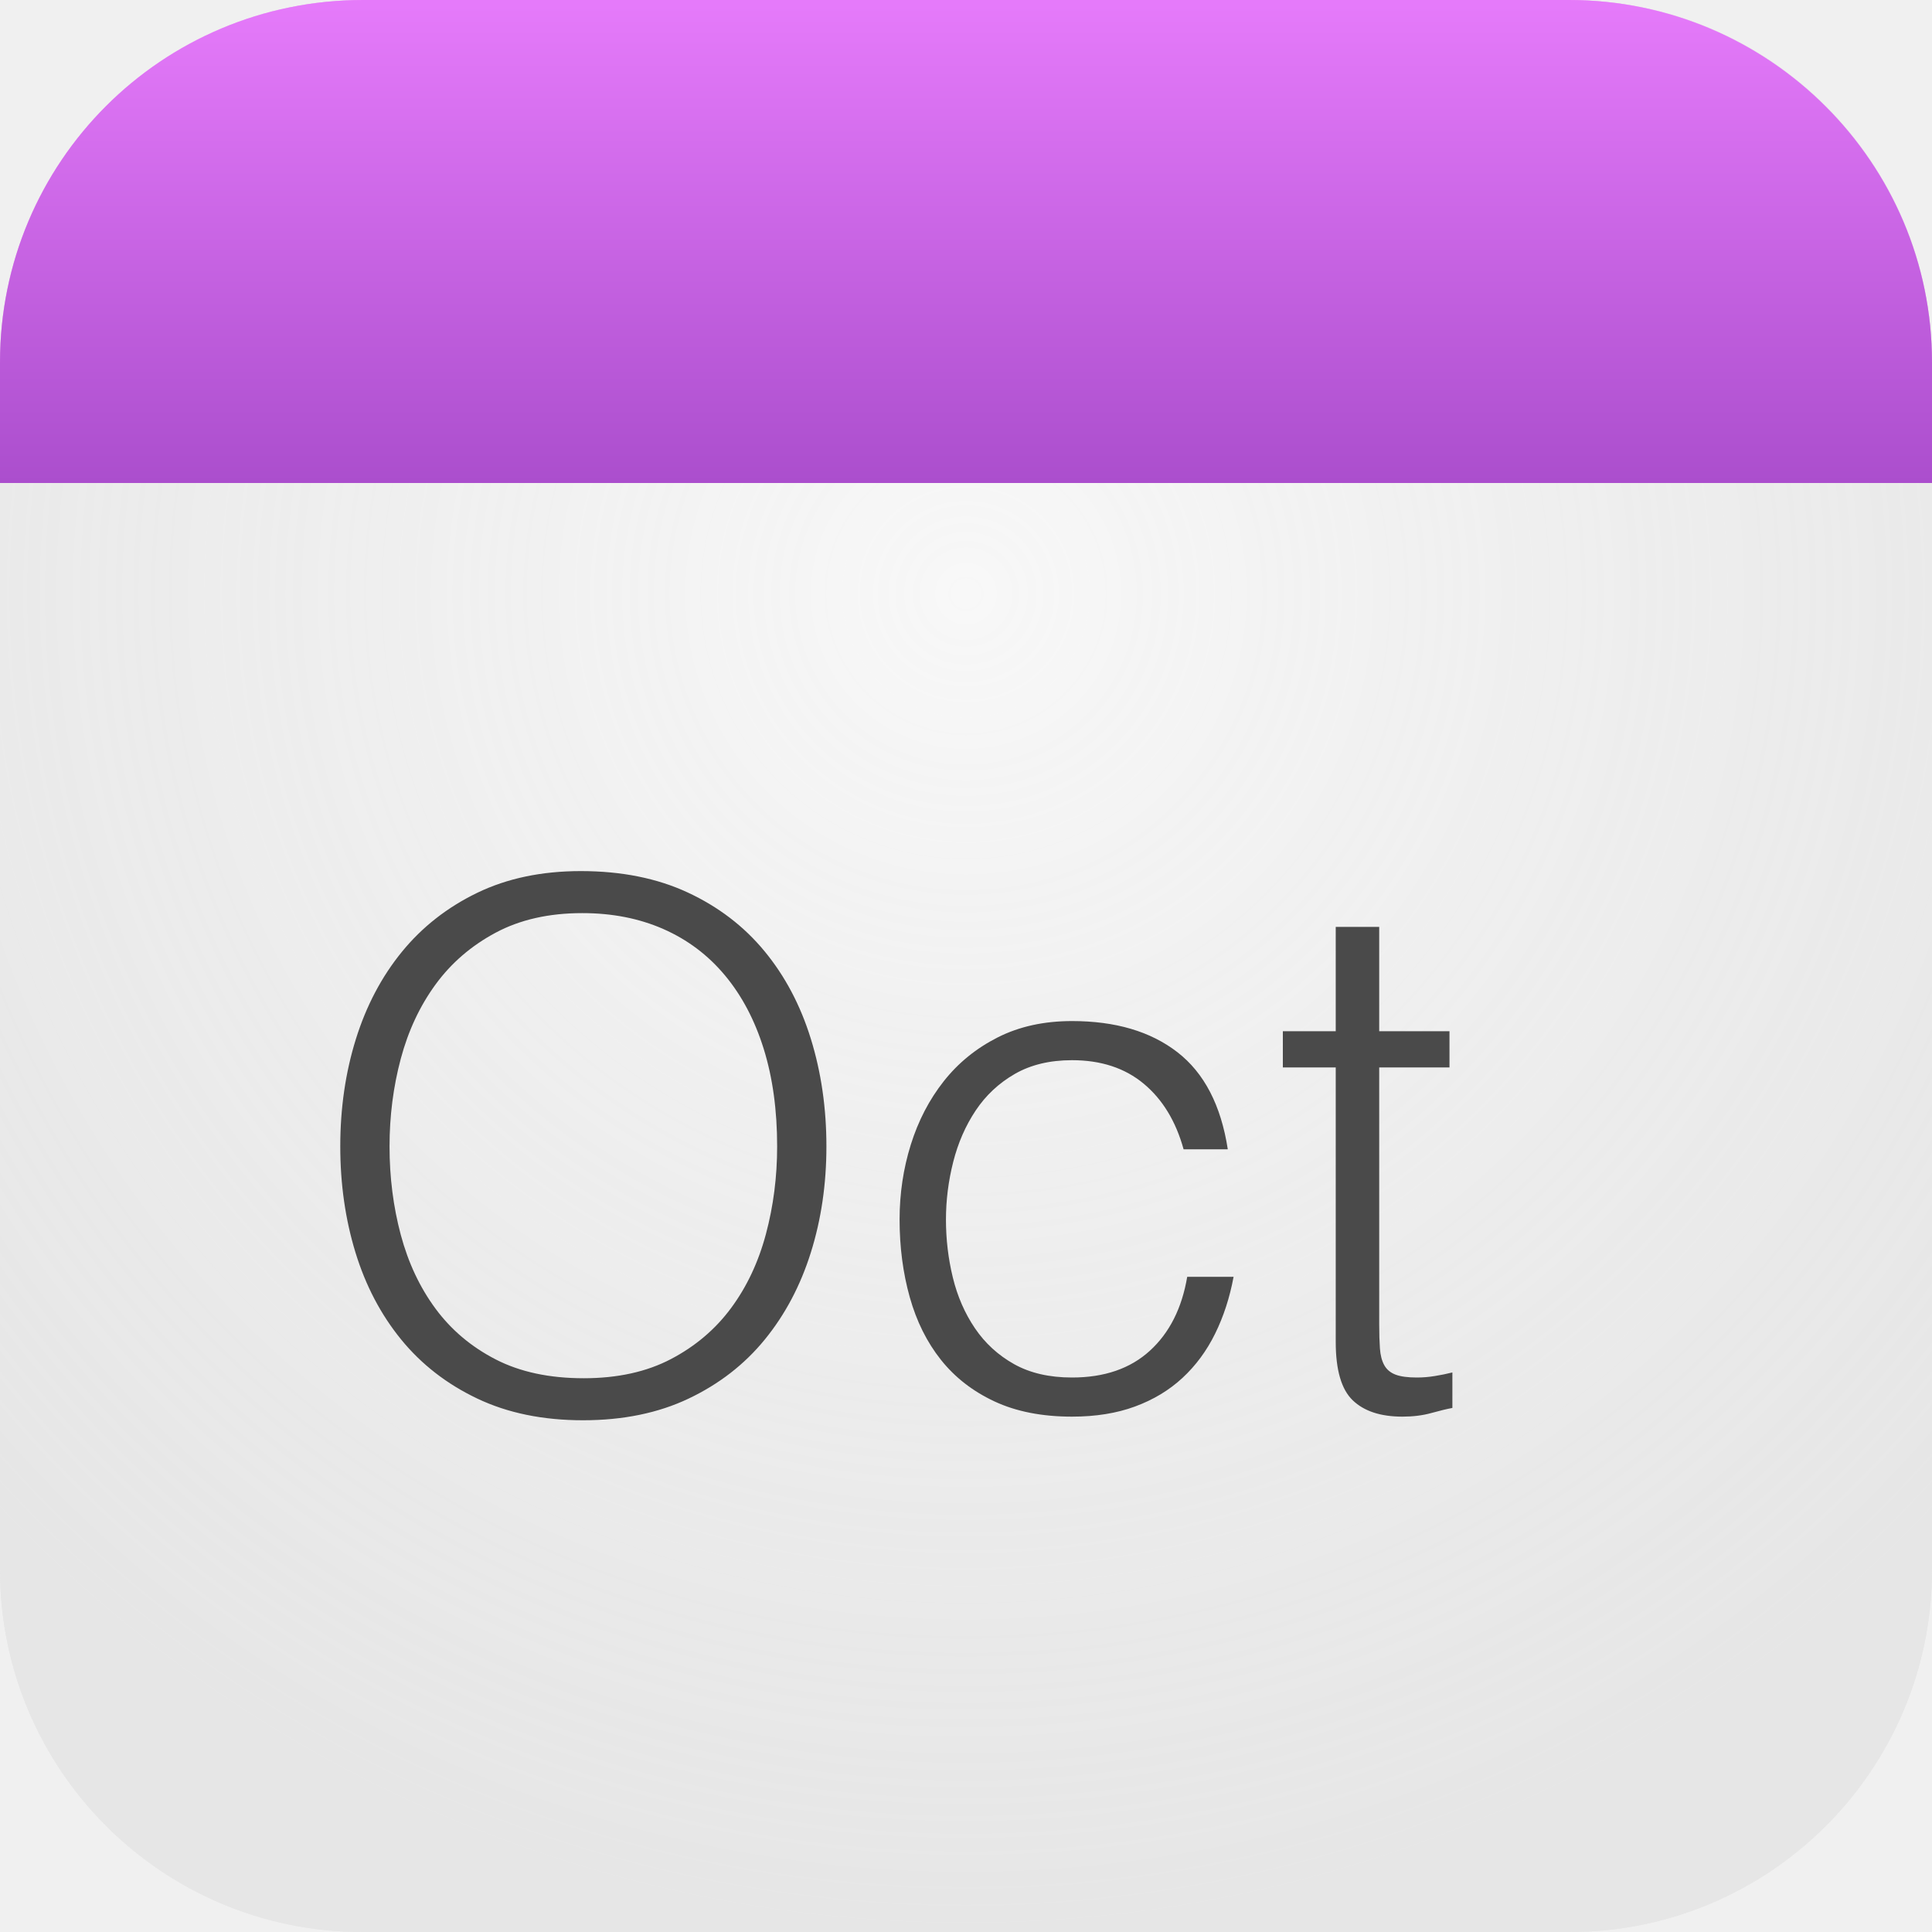
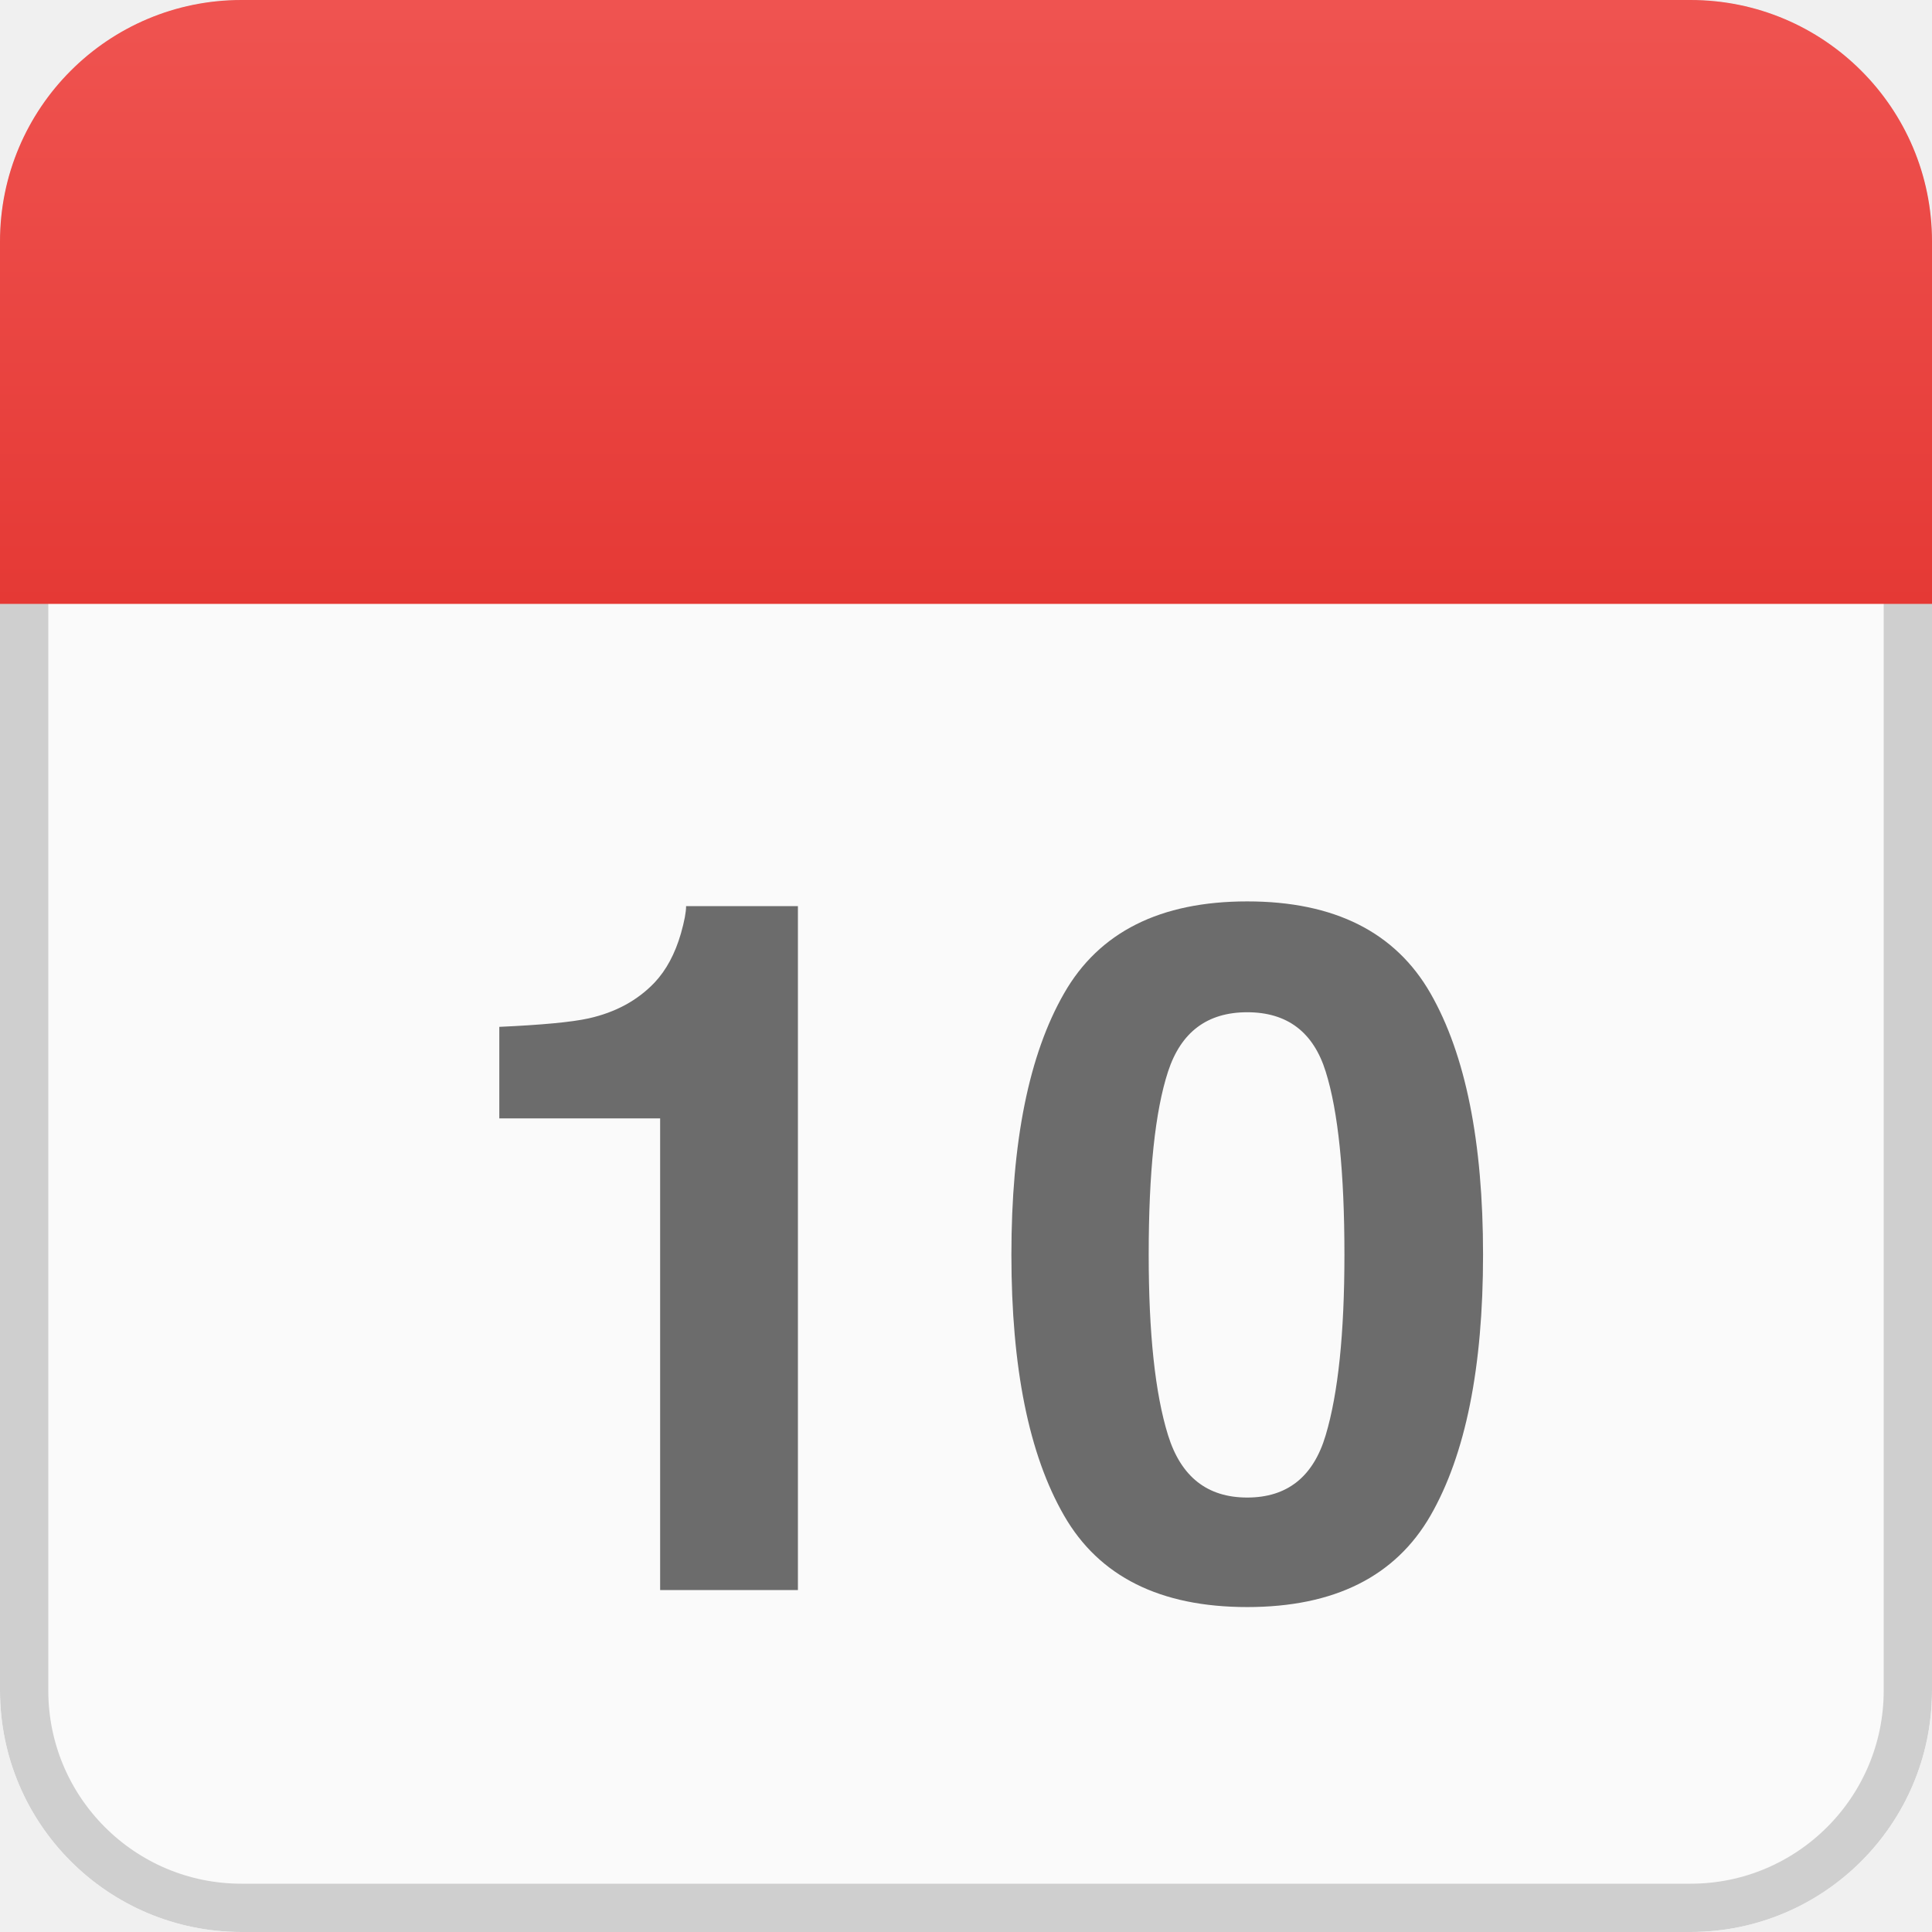
<svg xmlns="http://www.w3.org/2000/svg" xmlns:xlink="http://www.w3.org/1999/xlink" width="16px" height="16px" viewBox="0 0 16 16" version="1.1">
  <defs>
-     <radialGradient cx="50%" cy="30.89%" fx="50%" fy="30.89%" r="69.11%" id="radialGradient-1">
-       <stop stop-color="#FFFFFF" stop-opacity="0.798" offset="0%" />
-       <stop stop-color="#F1F1F1" stop-opacity="0.5" offset="100%" />
-     </radialGradient>
-     <rect id="path-2" x="0" y="0" width="16" height="16" rx="3" />
-     <linearGradient x1="50%" y1="0%" x2="50%" y2="100%" id="linearGradient-3">
-       <stop stop-color="#D981F9" stop-opacity="0.5" offset="0%" />
-       <stop stop-color="#64289E" stop-opacity="0.5" offset="100%" />
+     <rect id="path-1" x="0" y="0" width="16" height="16" rx="2" />
+     <mask id="mask-2" maskContentUnits="userSpaceOnUse" maskUnits="objectBoundingBox" x="0" y="0" width="16" height="16" fill="white">
+       <use xlink:href="#path-1" />
+     </mask>
+     <mask id="mask-4" maskContentUnits="userSpaceOnUse" maskUnits="objectBoundingBox" x="0" y="0" width="16" height="16" fill="white">
+       <use xlink:href="#path-1" />
+     </mask>
+     <linearGradient x1="50%" y1="1.401%" x2="50%" y2="100%" id="linearGradient-5">
+       <stop stop-color="#EF5350" offset="0%" />
+       <stop stop-color="#E53935" offset="100%" />
    </linearGradient>
-     <path d="M16,4 L16,3.001 C16,1.349 14.653,0 12.991,0 L3.009,0 C1.337,0 0,1.344 0,3.001 L0,4 L16,4 Z" id="path-4" />
+     <rect id="path-6" x="0" y="0" width="16" height="5" />
  </defs>
-   <g id="Page-1" stroke="none" stroke-width="1" fill="none" fill-rule="evenodd">
-     <g id="Rectangle-76-Copy-39">
-       <use fill="#DBDBDB" fill-rule="evenodd" xlink:href="#path-2" />
-       <use fill="none" xlink:href="#path-2" />
-       <use fill="url(#radialGradient-1)" fill-rule="evenodd" xlink:href="#path-2" />
+   <g id="最终稿2.0" stroke="none" stroke-width="1" fill="none" fill-rule="evenodd">
+     <g id="month-copy" transform="translate(-42, -21)">
+       <g id="month_oct" transform="translate(42, 21)">
+         <mask id="mask-3" fill="white">
+           <use xlink:href="#path-1" />
+         </mask>
+         <g id="Mask" stroke="#CFCFCF" mask="url(#mask-2)" stroke-width="0.8" fill="#FAFAFA">
+           <use mask="url(#mask-4)" xlink:href="#path-1" />
+         </g>
+         <g id="Rectangle-15" mask="url(#mask-3)">
+           <use fill="#EE432F" xlink:href="#path-6" />
+           <use fill="url(#linearGradient-5)" xlink:href="#path-6" />
+         </g>
+         <path d="M4.135,9.262 L4.135,8.504 C4.487,8.488 4.733,8.465 4.874,8.434 C5.098,8.384 5.28,8.285 5.421,8.137 C5.517,8.035 5.59,7.9 5.639,7.731 C5.668,7.629 5.682,7.553 5.682,7.504 L6.608,7.504 L6.608,13.168 L5.467,13.168 L5.467,9.262 L4.135,9.262 Z M9.673,11.885 C9.78,12.23 9.998,12.402 10.329,12.402 C10.66,12.402 10.877,12.23 10.979,11.885 C11.082,11.54 11.134,11.042 11.134,10.391 C11.134,9.708 11.082,9.203 10.979,8.875 C10.877,8.547 10.66,8.383 10.329,8.383 C9.998,8.383 9.78,8.547 9.673,8.875 C9.566,9.203 9.513,9.708 9.513,10.391 C9.513,11.042 9.566,11.54 9.673,11.885 L9.673,11.885 Z M11.847,8.227 C12.137,8.734 12.282,9.456 12.282,10.391 C12.282,11.326 12.137,12.046 11.847,12.551 C11.556,13.056 11.05,13.309 10.329,13.309 C9.608,13.309 9.102,13.056 8.812,12.551 C8.521,12.046 8.376,11.326 8.376,10.391 C8.376,9.456 8.521,8.734 8.812,8.227 C9.102,7.719 9.608,7.465 10.329,7.465 C11.05,7.465 11.556,7.719 11.847,8.227 L11.847,8.227 Z" id="10" fill="#6C6C6C" mask="url(#mask-3)" />
+       </g>
    </g>
-     <g id="Rectangle-98-Copy-21">
-       <use fill="#F374FD" xlink:href="#path-4" />
-       <use fill="url(#linearGradient-3)" xlink:href="#path-4" />
-     </g>
-     <path d="M2.818,9.494 C2.818,9.178 2.861,8.882 2.947,8.606 C3.033,8.33 3.16,8.089 3.328,7.883 C3.496,7.677 3.704,7.514 3.952,7.394 C4.2,7.274 4.486,7.214 4.81,7.214 C5.146,7.214 5.441,7.273 5.695,7.391 C5.949,7.509 6.161,7.671 6.331,7.877 C6.501,8.083 6.629,8.325 6.715,8.603 C6.801,8.881 6.844,9.178 6.844,9.494 C6.844,9.806 6.801,10.099 6.715,10.373 C6.629,10.647 6.502,10.887 6.334,11.093 C6.166,11.299 5.956,11.462 5.704,11.582 C5.452,11.702 5.16,11.762 4.828,11.762 C4.496,11.762 4.204,11.702 3.952,11.582 C3.7,11.462 3.49,11.299 3.322,11.093 C3.154,10.887 3.028,10.647 2.944,10.373 C2.86,10.099 2.818,9.806 2.818,9.494 L2.818,9.494 Z M4.834,11.414 C5.114,11.414 5.355,11.361 5.557,11.255 C5.759,11.149 5.925,11.008 6.055,10.832 C6.185,10.656 6.281,10.452 6.343,10.22 C6.405,9.988 6.436,9.746 6.436,9.494 C6.436,9.194 6.399,8.925 6.325,8.687 C6.251,8.449 6.144,8.246 6.004,8.078 C5.864,7.91 5.694,7.782 5.494,7.694 C5.294,7.606 5.07,7.562 4.822,7.562 C4.546,7.562 4.307,7.616 4.105,7.724 C3.903,7.832 3.737,7.975 3.607,8.153 C3.477,8.331 3.381,8.536 3.319,8.768 C3.257,9 3.226,9.242 3.226,9.494 C3.226,9.75 3.257,9.994 3.319,10.226 C3.381,10.458 3.477,10.662 3.607,10.838 C3.737,11.014 3.903,11.154 4.105,11.258 C4.307,11.362 4.55,11.414 4.834,11.414 L4.834,11.414 Z M9.802,9.518 C9.738,9.286 9.628,9.105 9.472,8.975 C9.316,8.845 9.118,8.78 8.878,8.78 C8.694,8.78 8.536,8.818 8.404,8.894 C8.272,8.97 8.164,9.071 8.08,9.197 C7.996,9.323 7.934,9.465 7.894,9.623 C7.854,9.781 7.834,9.94 7.834,10.1 C7.834,10.264 7.853,10.424 7.891,10.58 C7.929,10.736 7.99,10.876 8.074,11 C8.158,11.124 8.266,11.223 8.398,11.297 C8.53,11.371 8.69,11.408 8.878,11.408 C9.146,11.408 9.361,11.334 9.523,11.186 C9.685,11.038 9.788,10.834 9.832,10.574 L10.216,10.574 C10.184,10.746 10.133,10.903 10.063,11.045 C9.993,11.187 9.903,11.309 9.793,11.411 C9.683,11.513 9.552,11.592 9.4,11.648 C9.248,11.704 9.074,11.732 8.878,11.732 C8.63,11.732 8.416,11.69 8.236,11.606 C8.056,11.522 7.908,11.407 7.792,11.261 C7.676,11.115 7.59,10.942 7.534,10.742 C7.478,10.542 7.45,10.328 7.45,10.1 C7.45,9.884 7.481,9.677 7.543,9.479 C7.605,9.281 7.696,9.106 7.816,8.954 C7.936,8.802 8.085,8.681 8.263,8.591 C8.441,8.501 8.646,8.456 8.878,8.456 C9.238,8.456 9.529,8.542 9.751,8.714 C9.973,8.886 10.112,9.154 10.168,9.518 L9.802,9.518 Z M12.028,11.66 C11.984,11.668 11.926,11.682 11.854,11.702 C11.782,11.722 11.702,11.732 11.614,11.732 C11.434,11.732 11.297,11.687 11.203,11.597 C11.109,11.507 11.062,11.346 11.062,11.114 L11.062,8.84 L10.624,8.84 L10.624,8.54 L11.062,8.54 L11.062,7.676 L11.422,7.676 L11.422,8.54 L12.004,8.54 L12.004,8.84 L11.422,8.84 L11.422,10.97 C11.422,11.046 11.424,11.112 11.428,11.168 C11.432,11.224 11.444,11.27 11.464,11.306 C11.484,11.342 11.515,11.368 11.557,11.384 C11.599,11.4 11.658,11.408 11.734,11.408 C11.782,11.408 11.831,11.404 11.881,11.396 C11.931,11.388 11.98,11.378 12.028,11.366 L12.028,11.66 Z" id="Oct-Copy" fill="#4A4A4A" />
  </g>
</svg>
